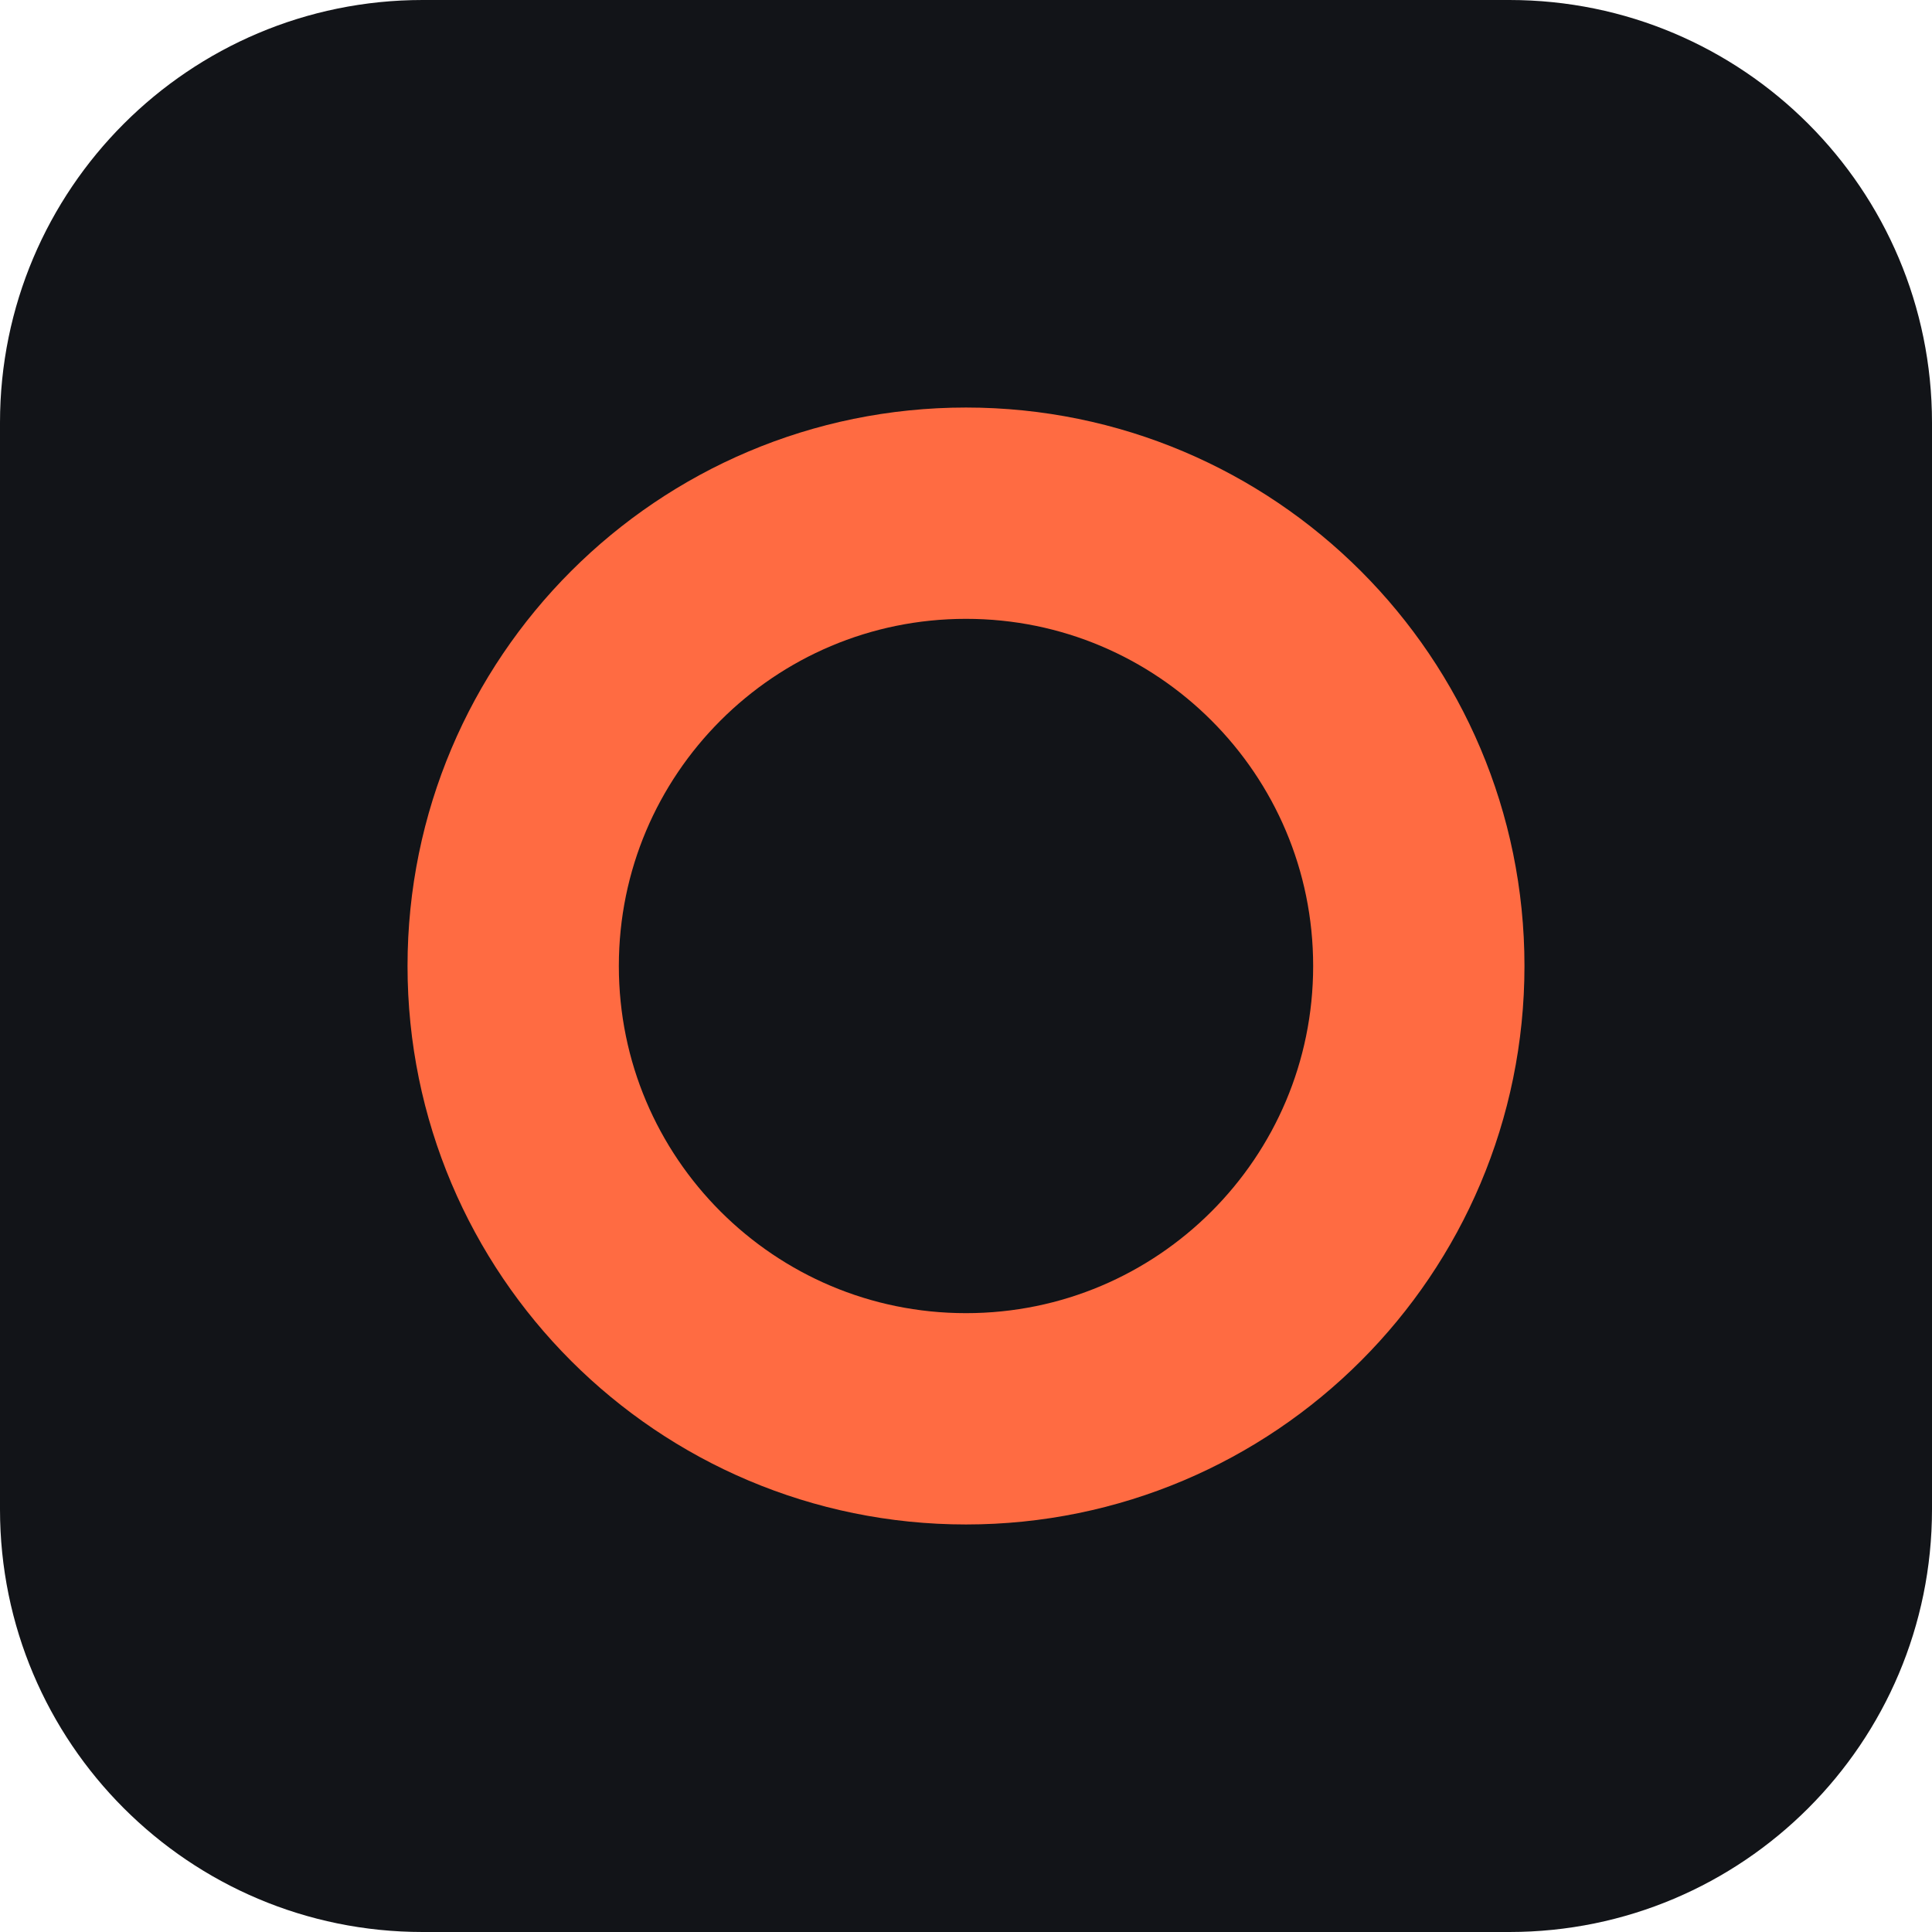
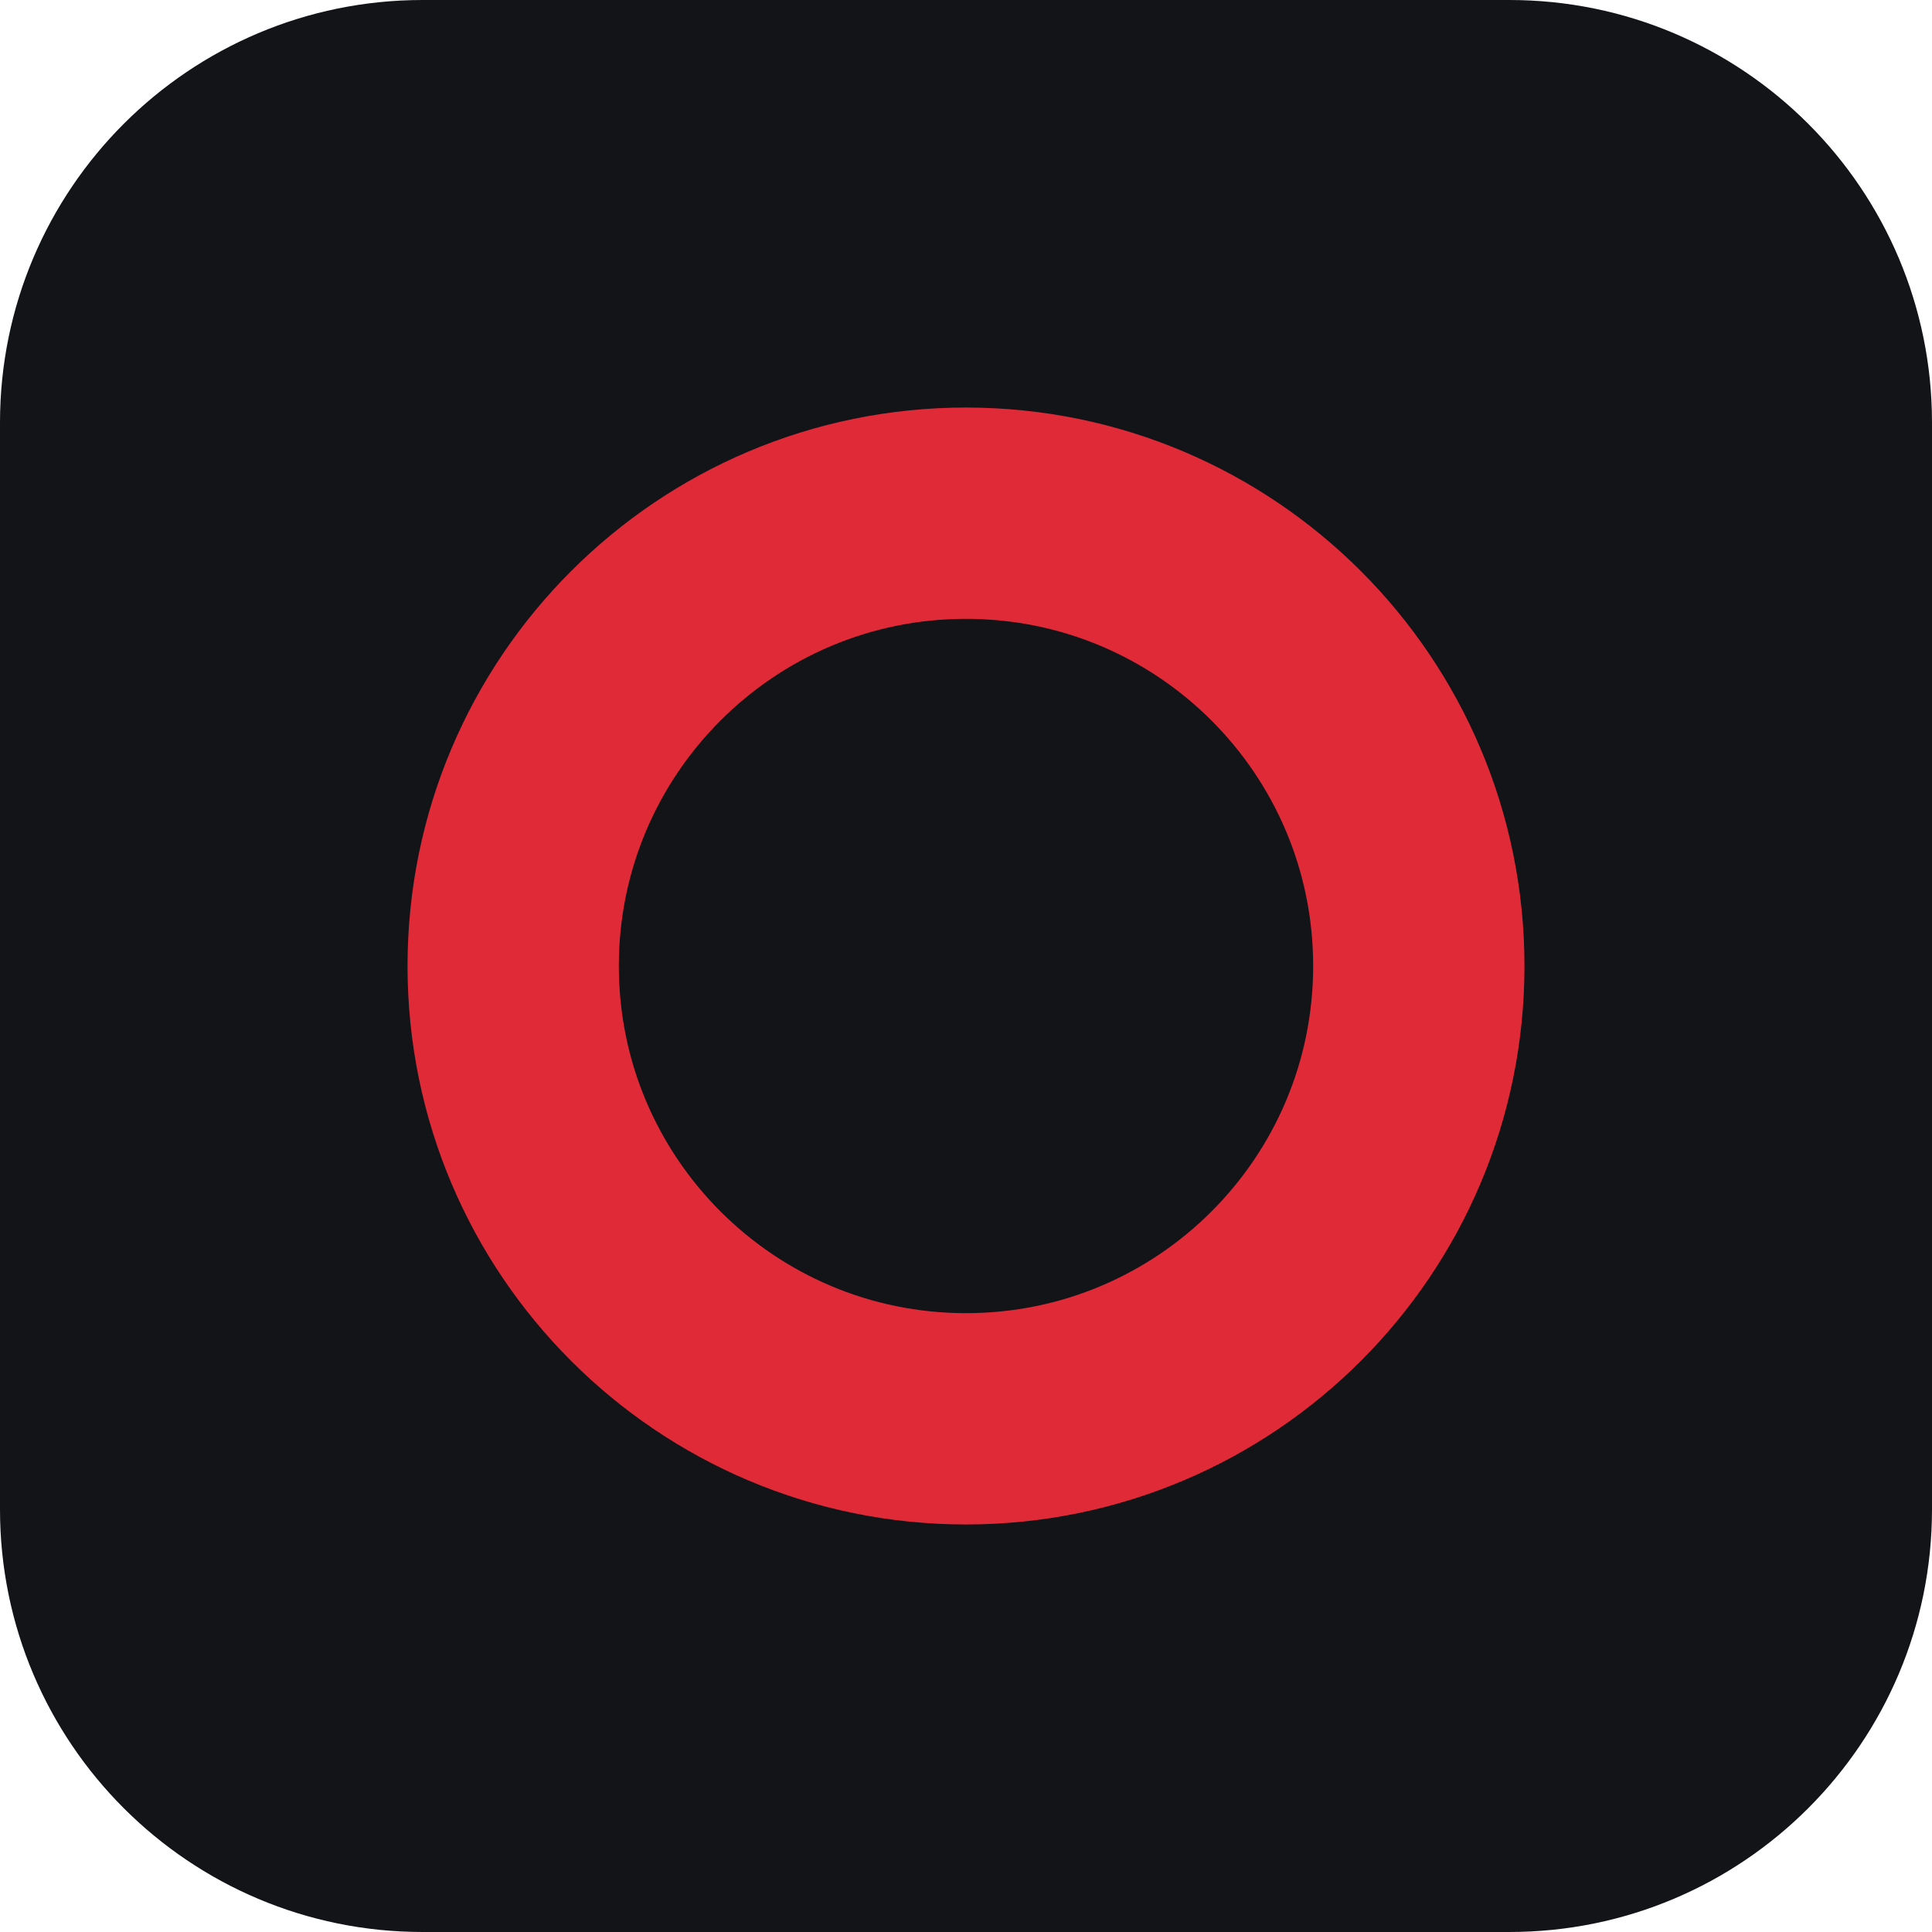
<svg xmlns="http://www.w3.org/2000/svg" viewBox="0 0 64 64">
  <rect width="64" height="64" rx="14" fill="#121418" />
-   <circle cx="32" cy="32" r="15" fill="none" stroke="#FF6B42" stroke-width="7" />
+   <circle cx="32" cy="32" r="15" fill="none" stroke="#E02A38" stroke-width="7" />
</svg>
